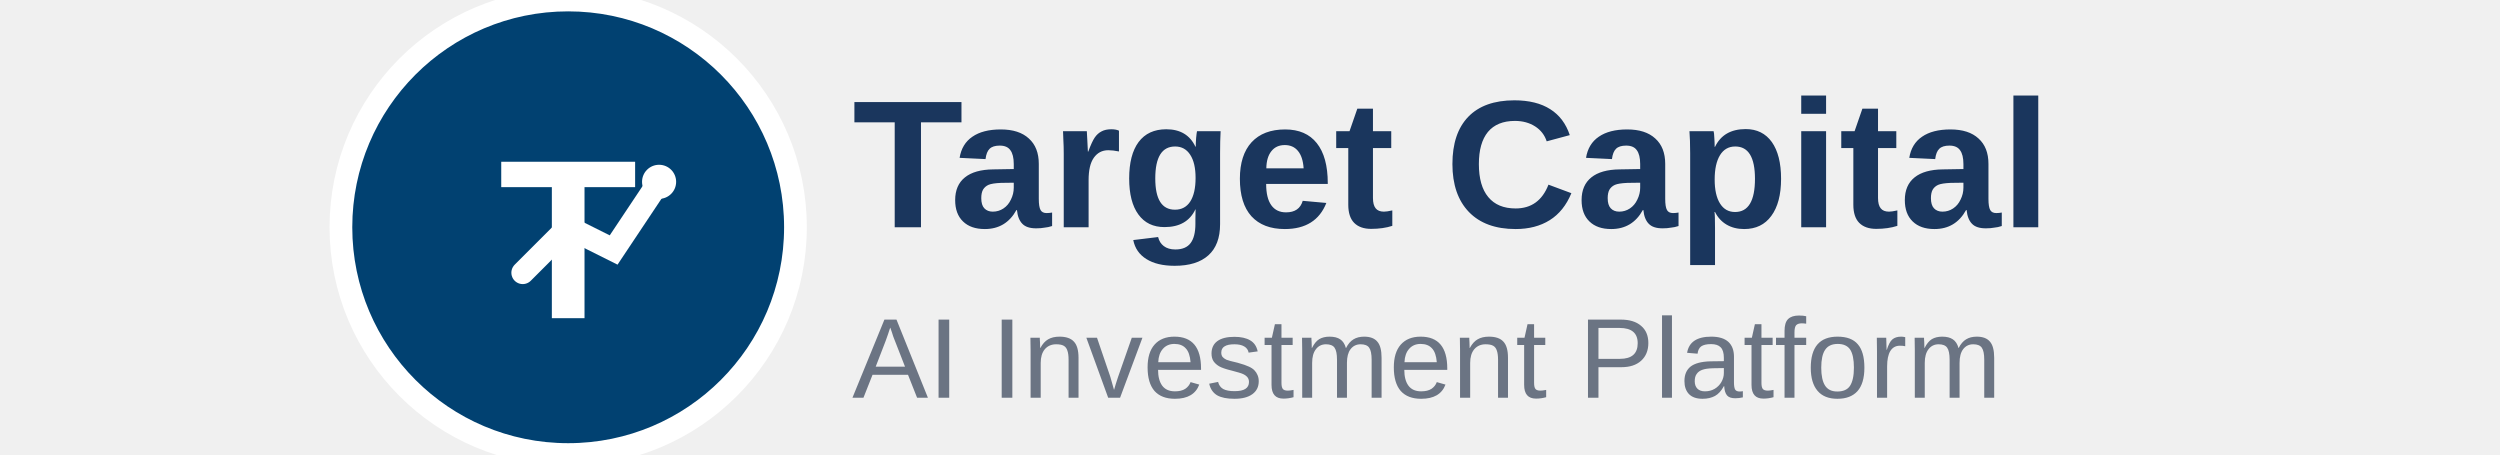
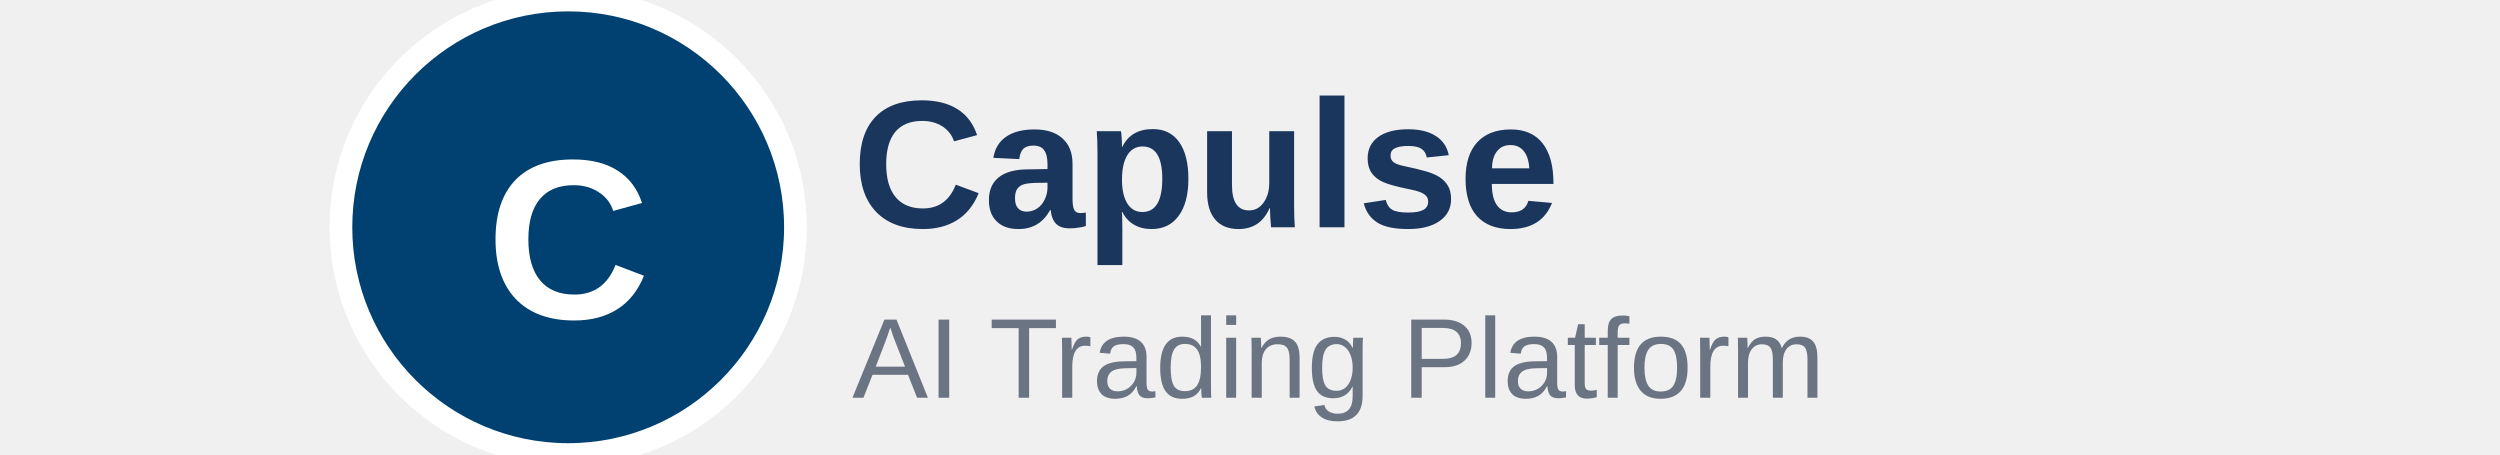
<svg xmlns="http://www.w3.org/2000/svg" width="220" height="40" viewBox="0 0 160 40">
  <circle cx="20" cy="20" r="20" fill="#014171" stroke="#ffffff" stroke-width="2" />
-   <text x="20" y="28" font-family="Poppins, Arial, sans-serif" font-size="20" font-weight="700" fill="#ffffff" text-anchor="middle">T</text>
-   <g transform="translate(12, 8)">
-     <polyline points="4,16 8,12 12,14 16,8" fill="none" stroke="#ffffff" stroke-width="2" stroke-linecap="round" />
-     <circle cx="16" cy="8" r="1.5" fill="#ffffff" />
-   </g>
-   <text x="45" y="20" font-family="Poppins, Arial, sans-serif" font-size="16" font-weight="600" fill="#1a365d">Target Capital</text>
-   <text x="45" y="35" font-family="Poppins, Arial, sans-serif" font-size="10" font-weight="400" fill="#4a5568" opacity="0.8">AI Investment Platform</text>
+   <text x="20" y="28" font-family="Poppins, Arial, sans-serif" font-size="20" font-weight="700" fill="#ffffff" text-anchor="middle">C</text>
+   <text x="45" y="20" font-family="Poppins, Arial, sans-serif" font-size="16" font-weight="600" fill="#1a365d">Capulse</text>
+   <text x="45" y="35" font-family="Poppins, Arial, sans-serif" font-size="10" font-weight="400" fill="#4a5568" opacity="0.8">AI Trading Platform</text>
</svg>
